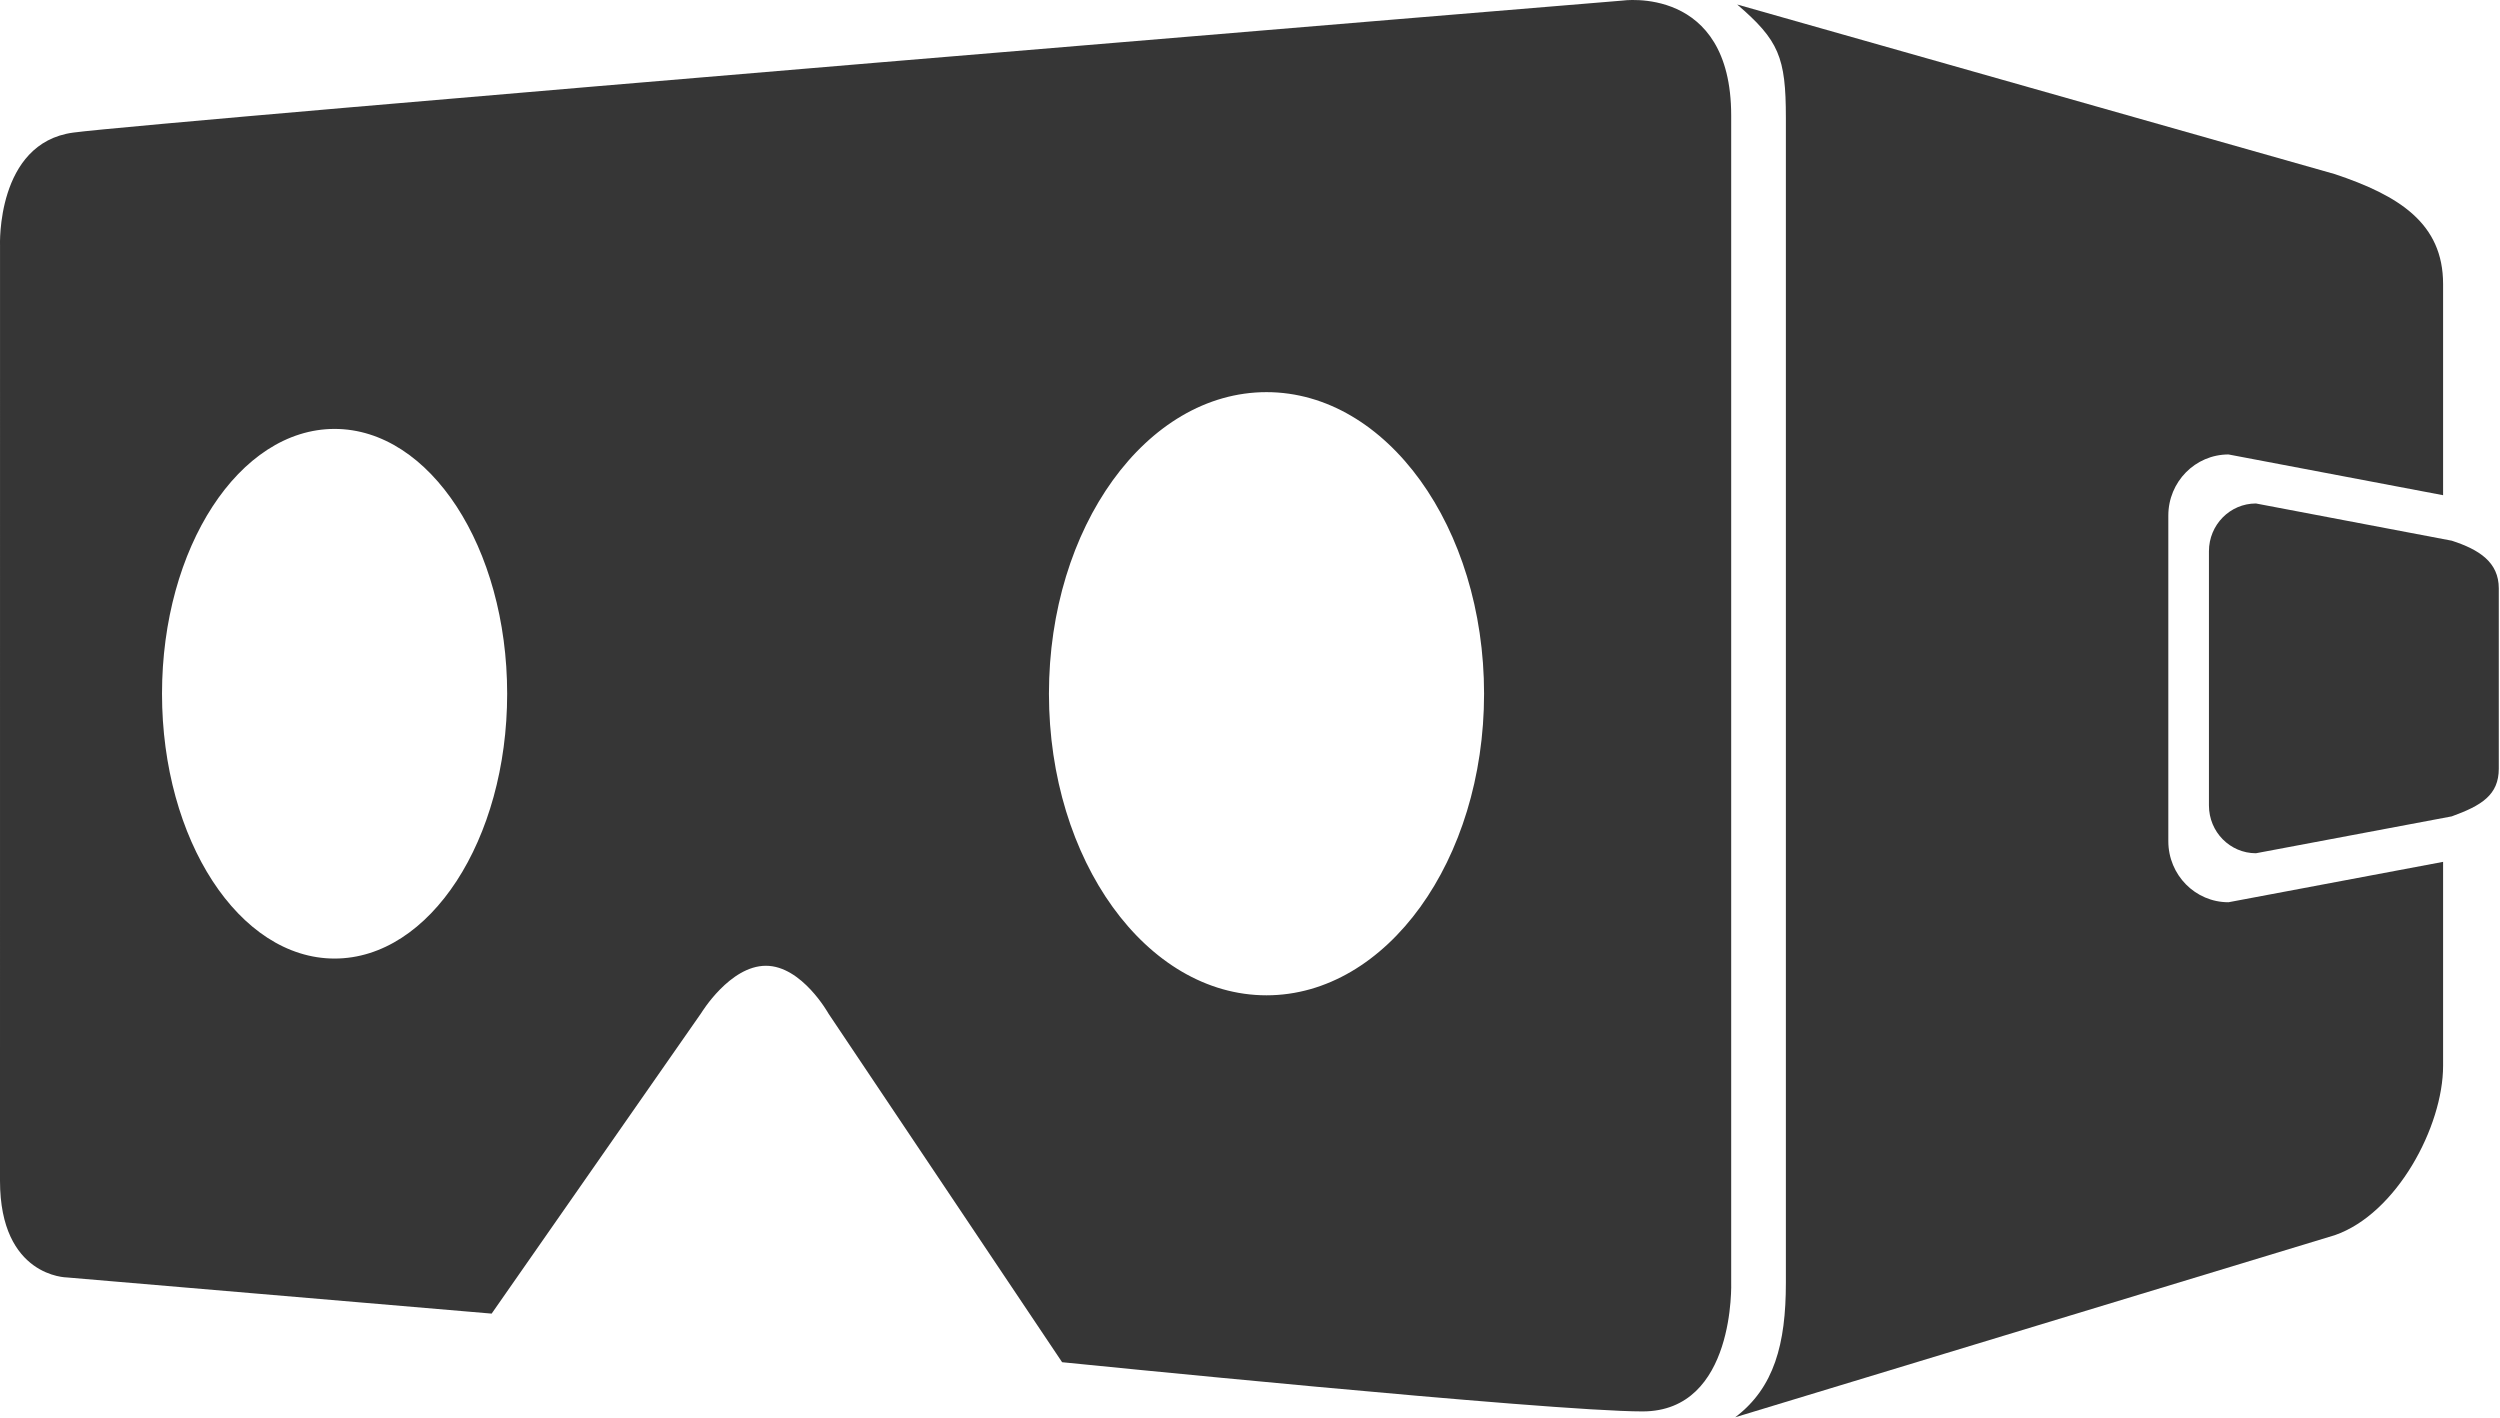
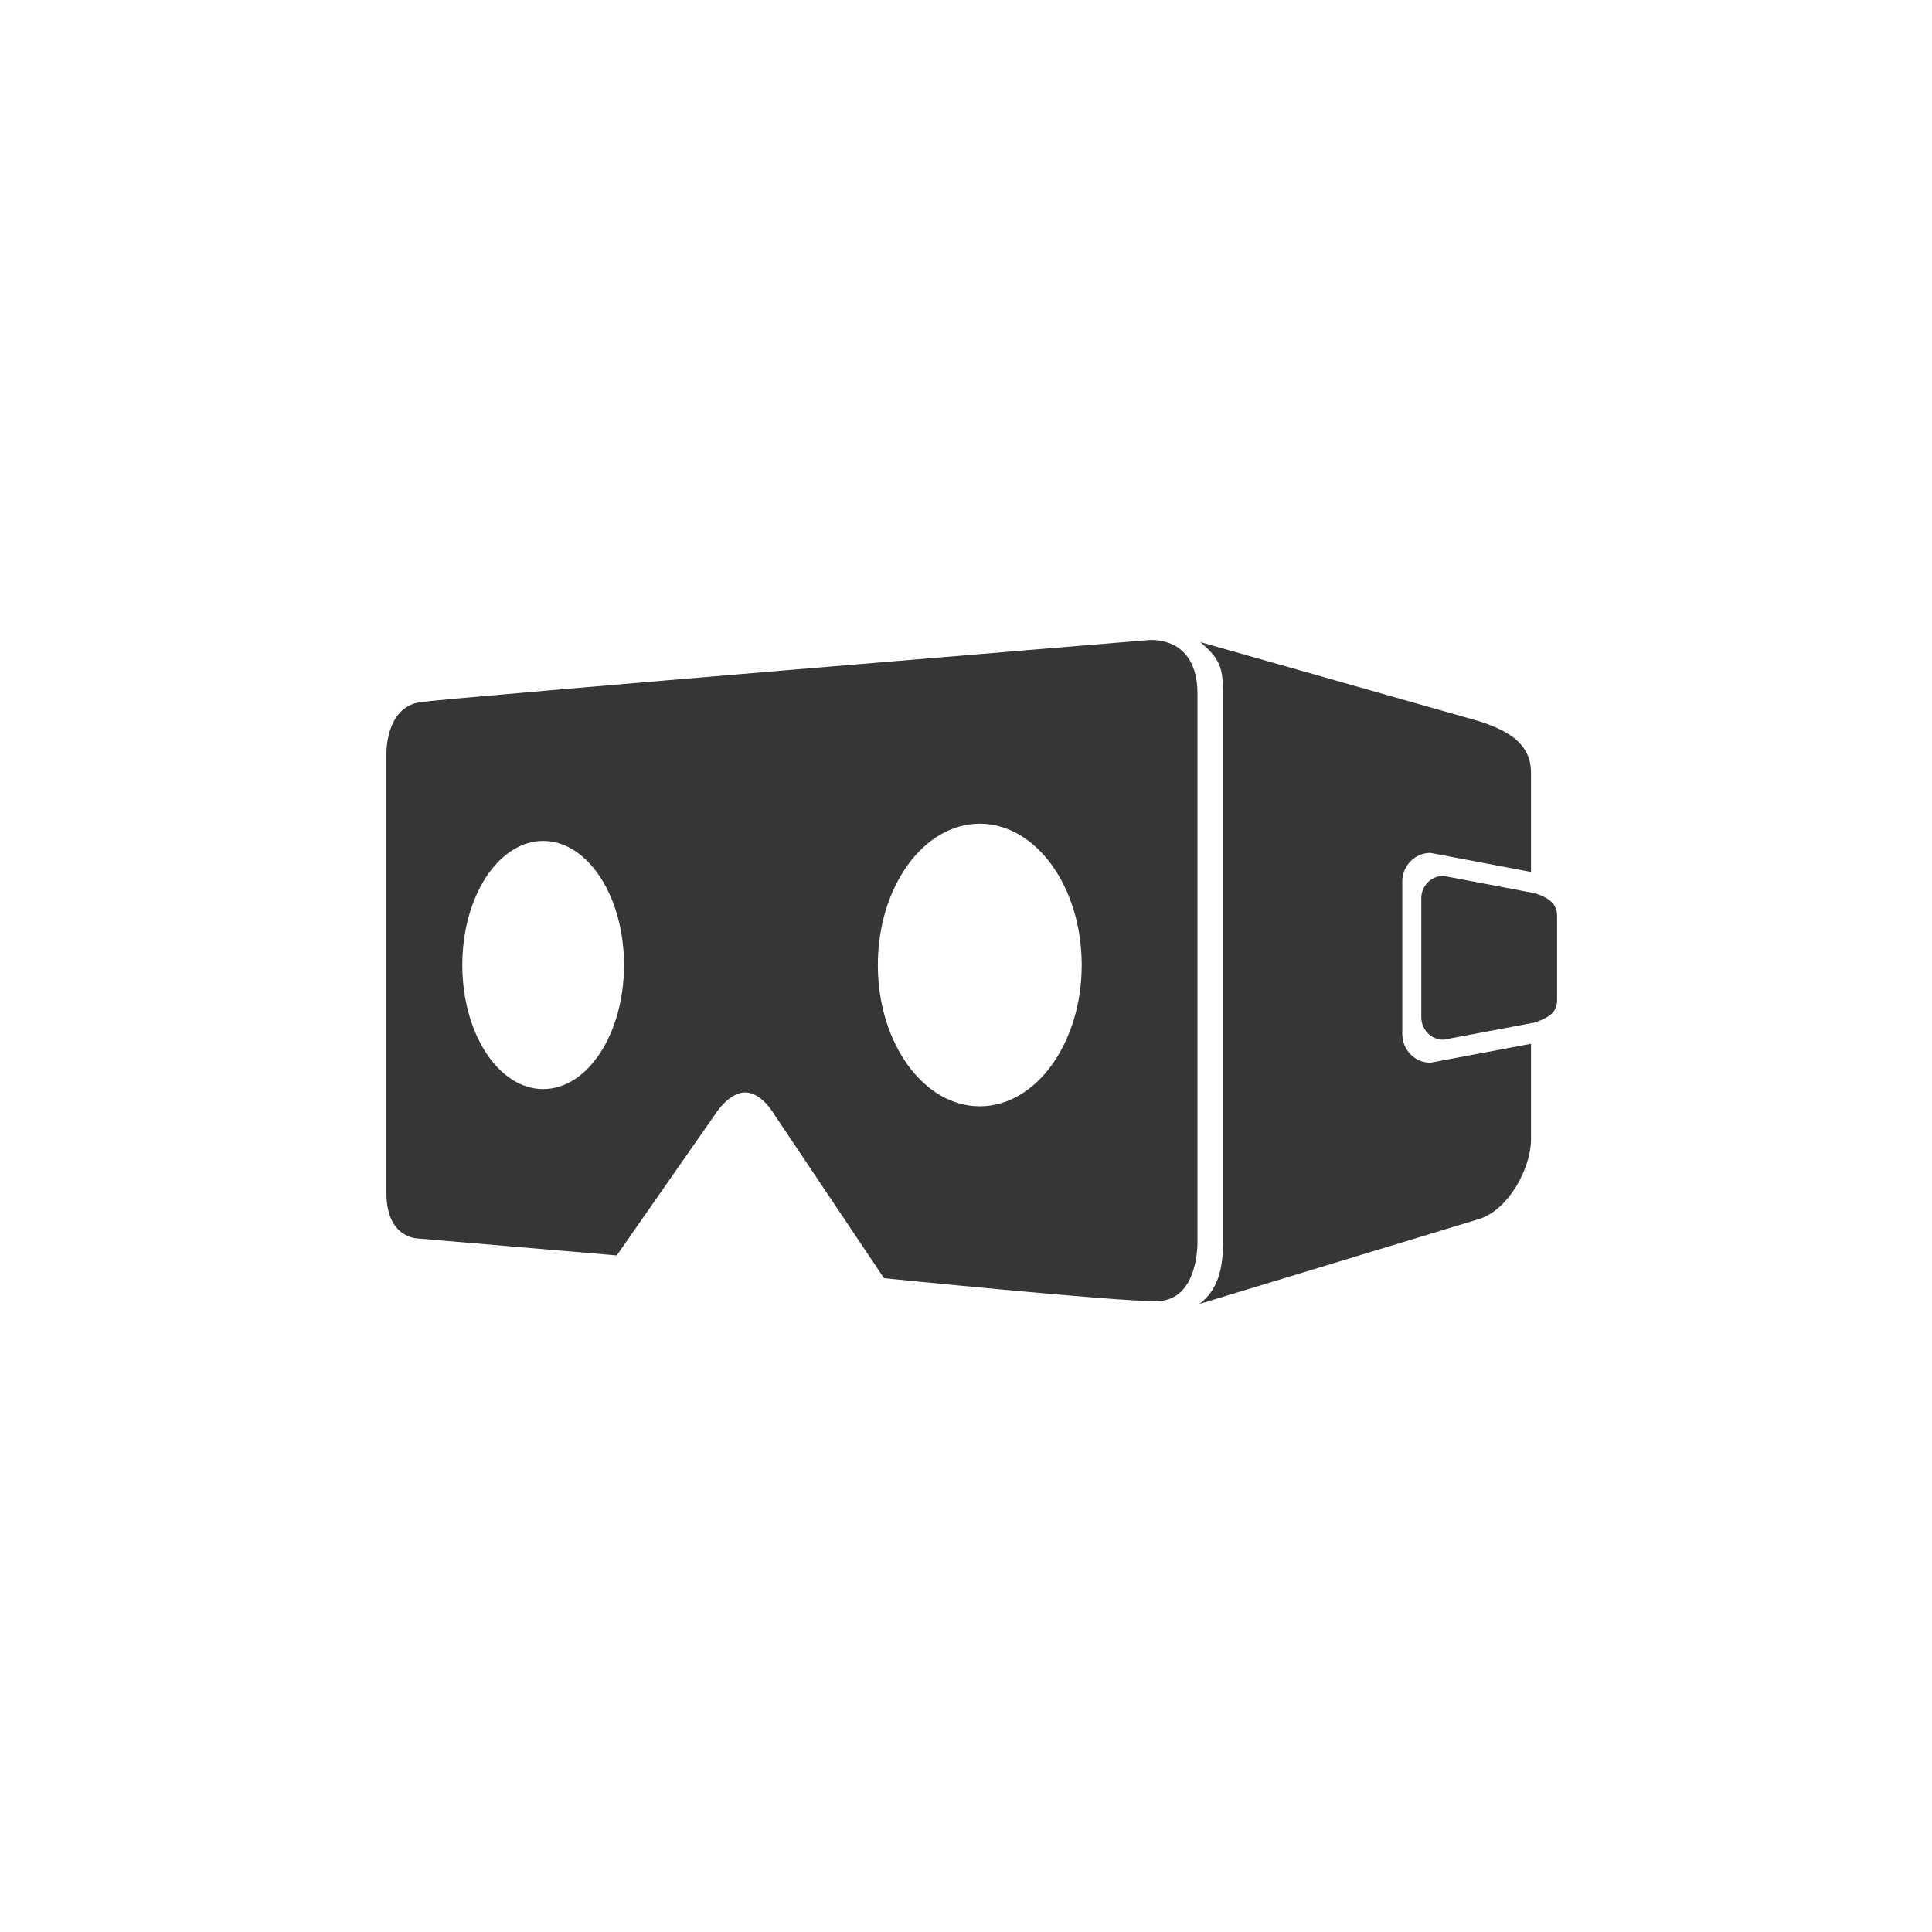
- <svg xmlns="http://www.w3.org/2000/svg" width="97" height="55" viewBox="0 0 97 55" fill="none">
-   <path d="M84.131 32.639V20.003C84.131 18.694 85.176 17.633 86.466 17.633L94.792 19.214V11.02C94.792 8.665 93.084 7.589 90.59 6.755L67.403 0.175C69.019 1.566 69.292 2.215 69.292 4.571V49.78C69.292 52.136 68.842 53.846 67.325 54.99L90.59 47.925C92.991 47.092 94.792 43.709 94.792 41.353V33.44L86.466 35.007C85.176 35.009 84.131 33.947 84.131 32.639Z" fill="#363636" />
-   <path d="M95.129 20.979L87.531 19.535C86.523 19.535 85.707 20.364 85.707 21.386V31.254C85.707 32.277 86.523 33.106 87.531 33.106L95.129 31.675C96.283 31.256 96.953 30.846 96.953 29.823V22.83C96.953 21.808 96.187 21.323 95.129 20.979Z" fill="#363636" />
-   <path d="M67.17 4.483C67.17 -0.597 62.938 0.024 62.938 0.024C62.938 0.024 5.832 4.738 2.838 5.145C-0.156 5.552 0.001 9.532 0.001 9.532C0.001 9.532 0 42.069 0 45.812C0 49.555 2.599 49.565 2.599 49.565L19.076 50.968L27.212 39.3C27.212 39.3 28.321 37.472 29.717 37.472C31.114 37.472 32.149 39.333 32.149 39.333L41.21 52.854C41.21 52.854 60.105 54.763 63.731 54.763C67.357 54.762 67.17 49.739 67.17 49.739C67.17 49.739 67.17 9.563 67.17 4.483ZM12.982 37.192C9.284 37.192 6.286 32.591 6.286 26.917C6.286 21.243 9.284 16.642 12.982 16.642C16.68 16.642 19.678 21.243 19.678 26.917C19.678 32.591 16.68 37.192 12.982 37.192ZM49.14 38.618C44.478 38.618 40.699 33.379 40.699 26.917C40.699 20.454 44.479 15.215 49.14 15.215C53.802 15.215 57.582 20.454 57.582 26.917C57.582 33.379 53.802 38.618 49.14 38.618Z" fill="#363636" />
+ <svg xmlns="http://www.w3.org/2000/svg" width="160" height="160" fill="none">
+   <path fill="#363636" d="M116.131 85.639V73.003c0-1.309 1.045-2.37 2.335-2.37l8.326 1.581V64.02c0-2.355-1.708-3.431-4.202-4.265l-23.187-6.58c1.616 1.391 1.889 2.04 1.889 4.396v45.209c0 2.356-.45 4.066-1.967 5.21l23.265-7.065c2.401-.833 4.202-4.216 4.202-6.572V86.44l-8.326 1.567c-1.29.002-2.335-1.06-2.335-2.368Z" />
+   <path fill="#363636" d="m127.129 73.979-7.598-1.444c-1.008 0-1.824.829-1.824 1.851v9.868c0 1.023.816 1.852 1.824 1.852l7.598-1.431c1.154-.419 1.824-.829 1.824-1.852V75.83c0-1.022-.766-1.507-1.824-1.851ZM99.17 57.483c0-5.08-4.232-4.459-4.232-4.459s-57.106 4.714-60.1 5.121c-2.994.407-2.837 4.387-2.837 4.387s-.001 32.537-.001 36.28c0 3.743 2.599 3.753 2.599 3.753l16.477 1.403 8.136-11.668s1.109-1.828 2.505-1.828c1.397 0 2.432 1.861 2.432 1.861l9.061 13.521s18.895 1.909 22.521 1.909c3.626-.001 3.439-5.024 3.439-5.024V57.483Zm-54.188 32.709c-3.698 0-6.696-4.601-6.696-10.275s2.998-10.275 6.696-10.275c3.698 0 6.696 4.601 6.696 10.275s-2.998 10.275-6.696 10.275Zm36.158 1.426c-4.662 0-8.441-5.239-8.441-11.701 0-6.463 3.78-11.702 8.441-11.702 4.662 0 8.442 5.239 8.442 11.702 0 6.462-3.78 11.701-8.442 11.701Z" />
</svg>
